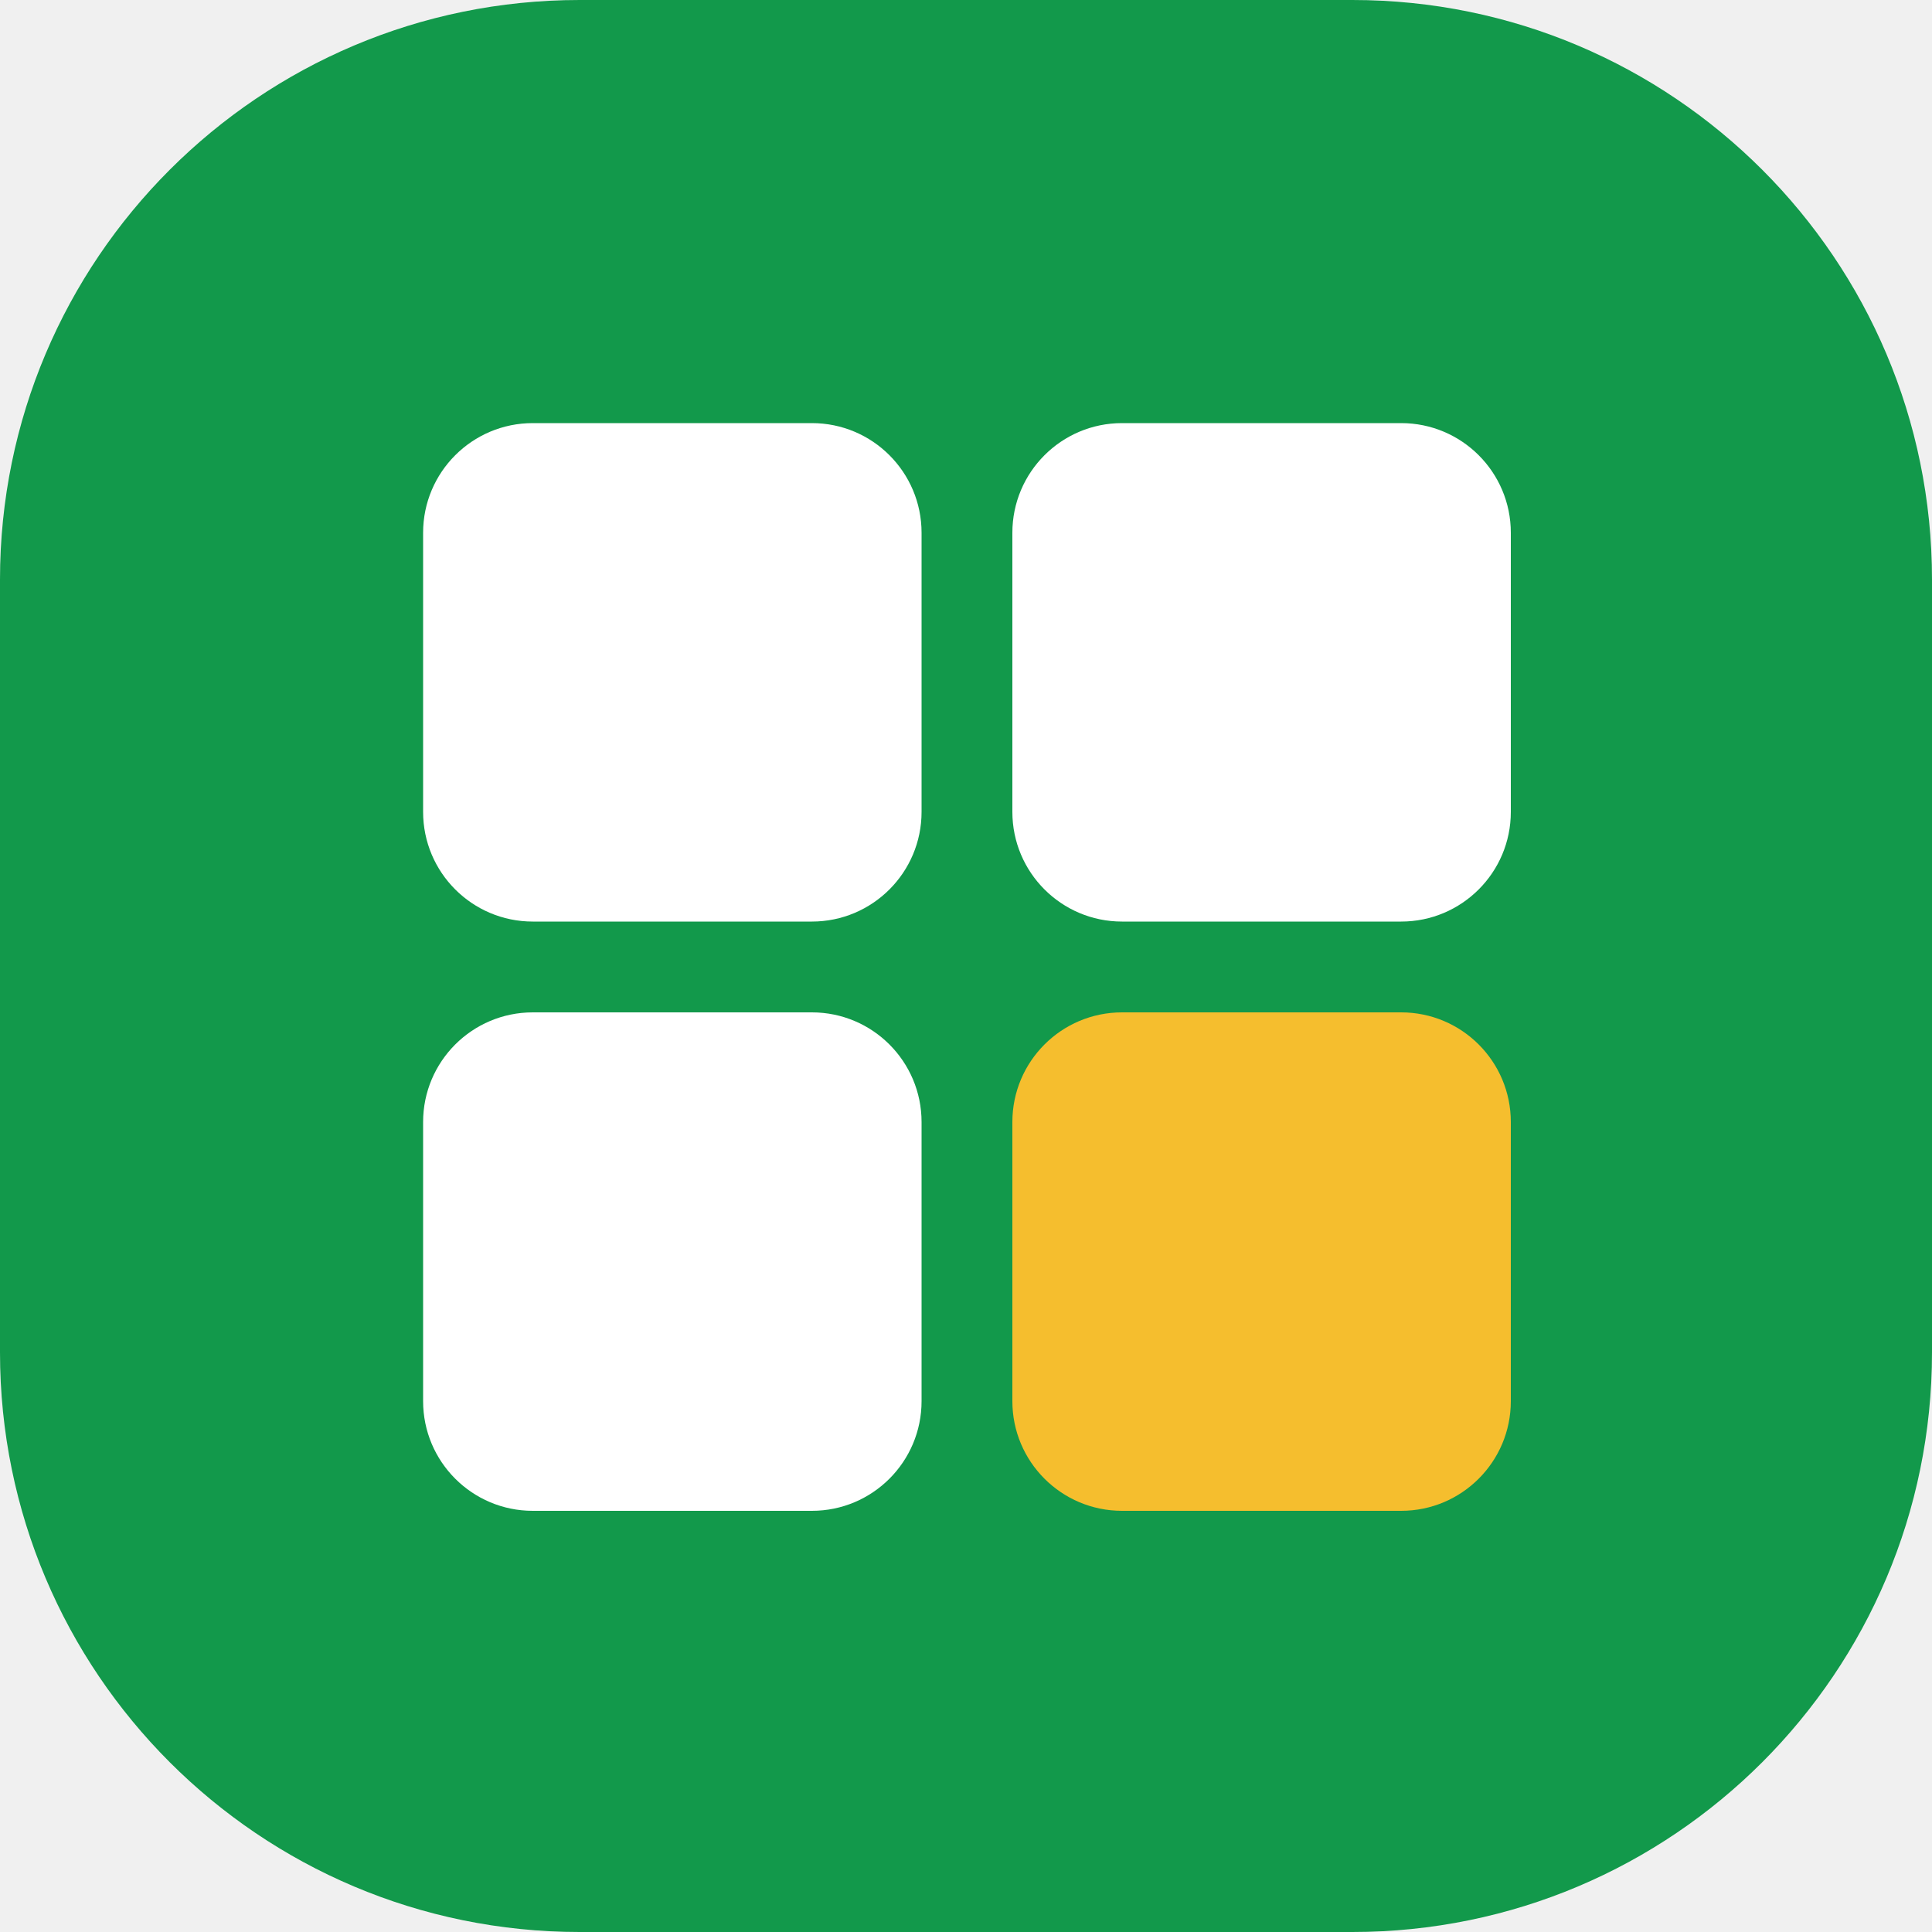
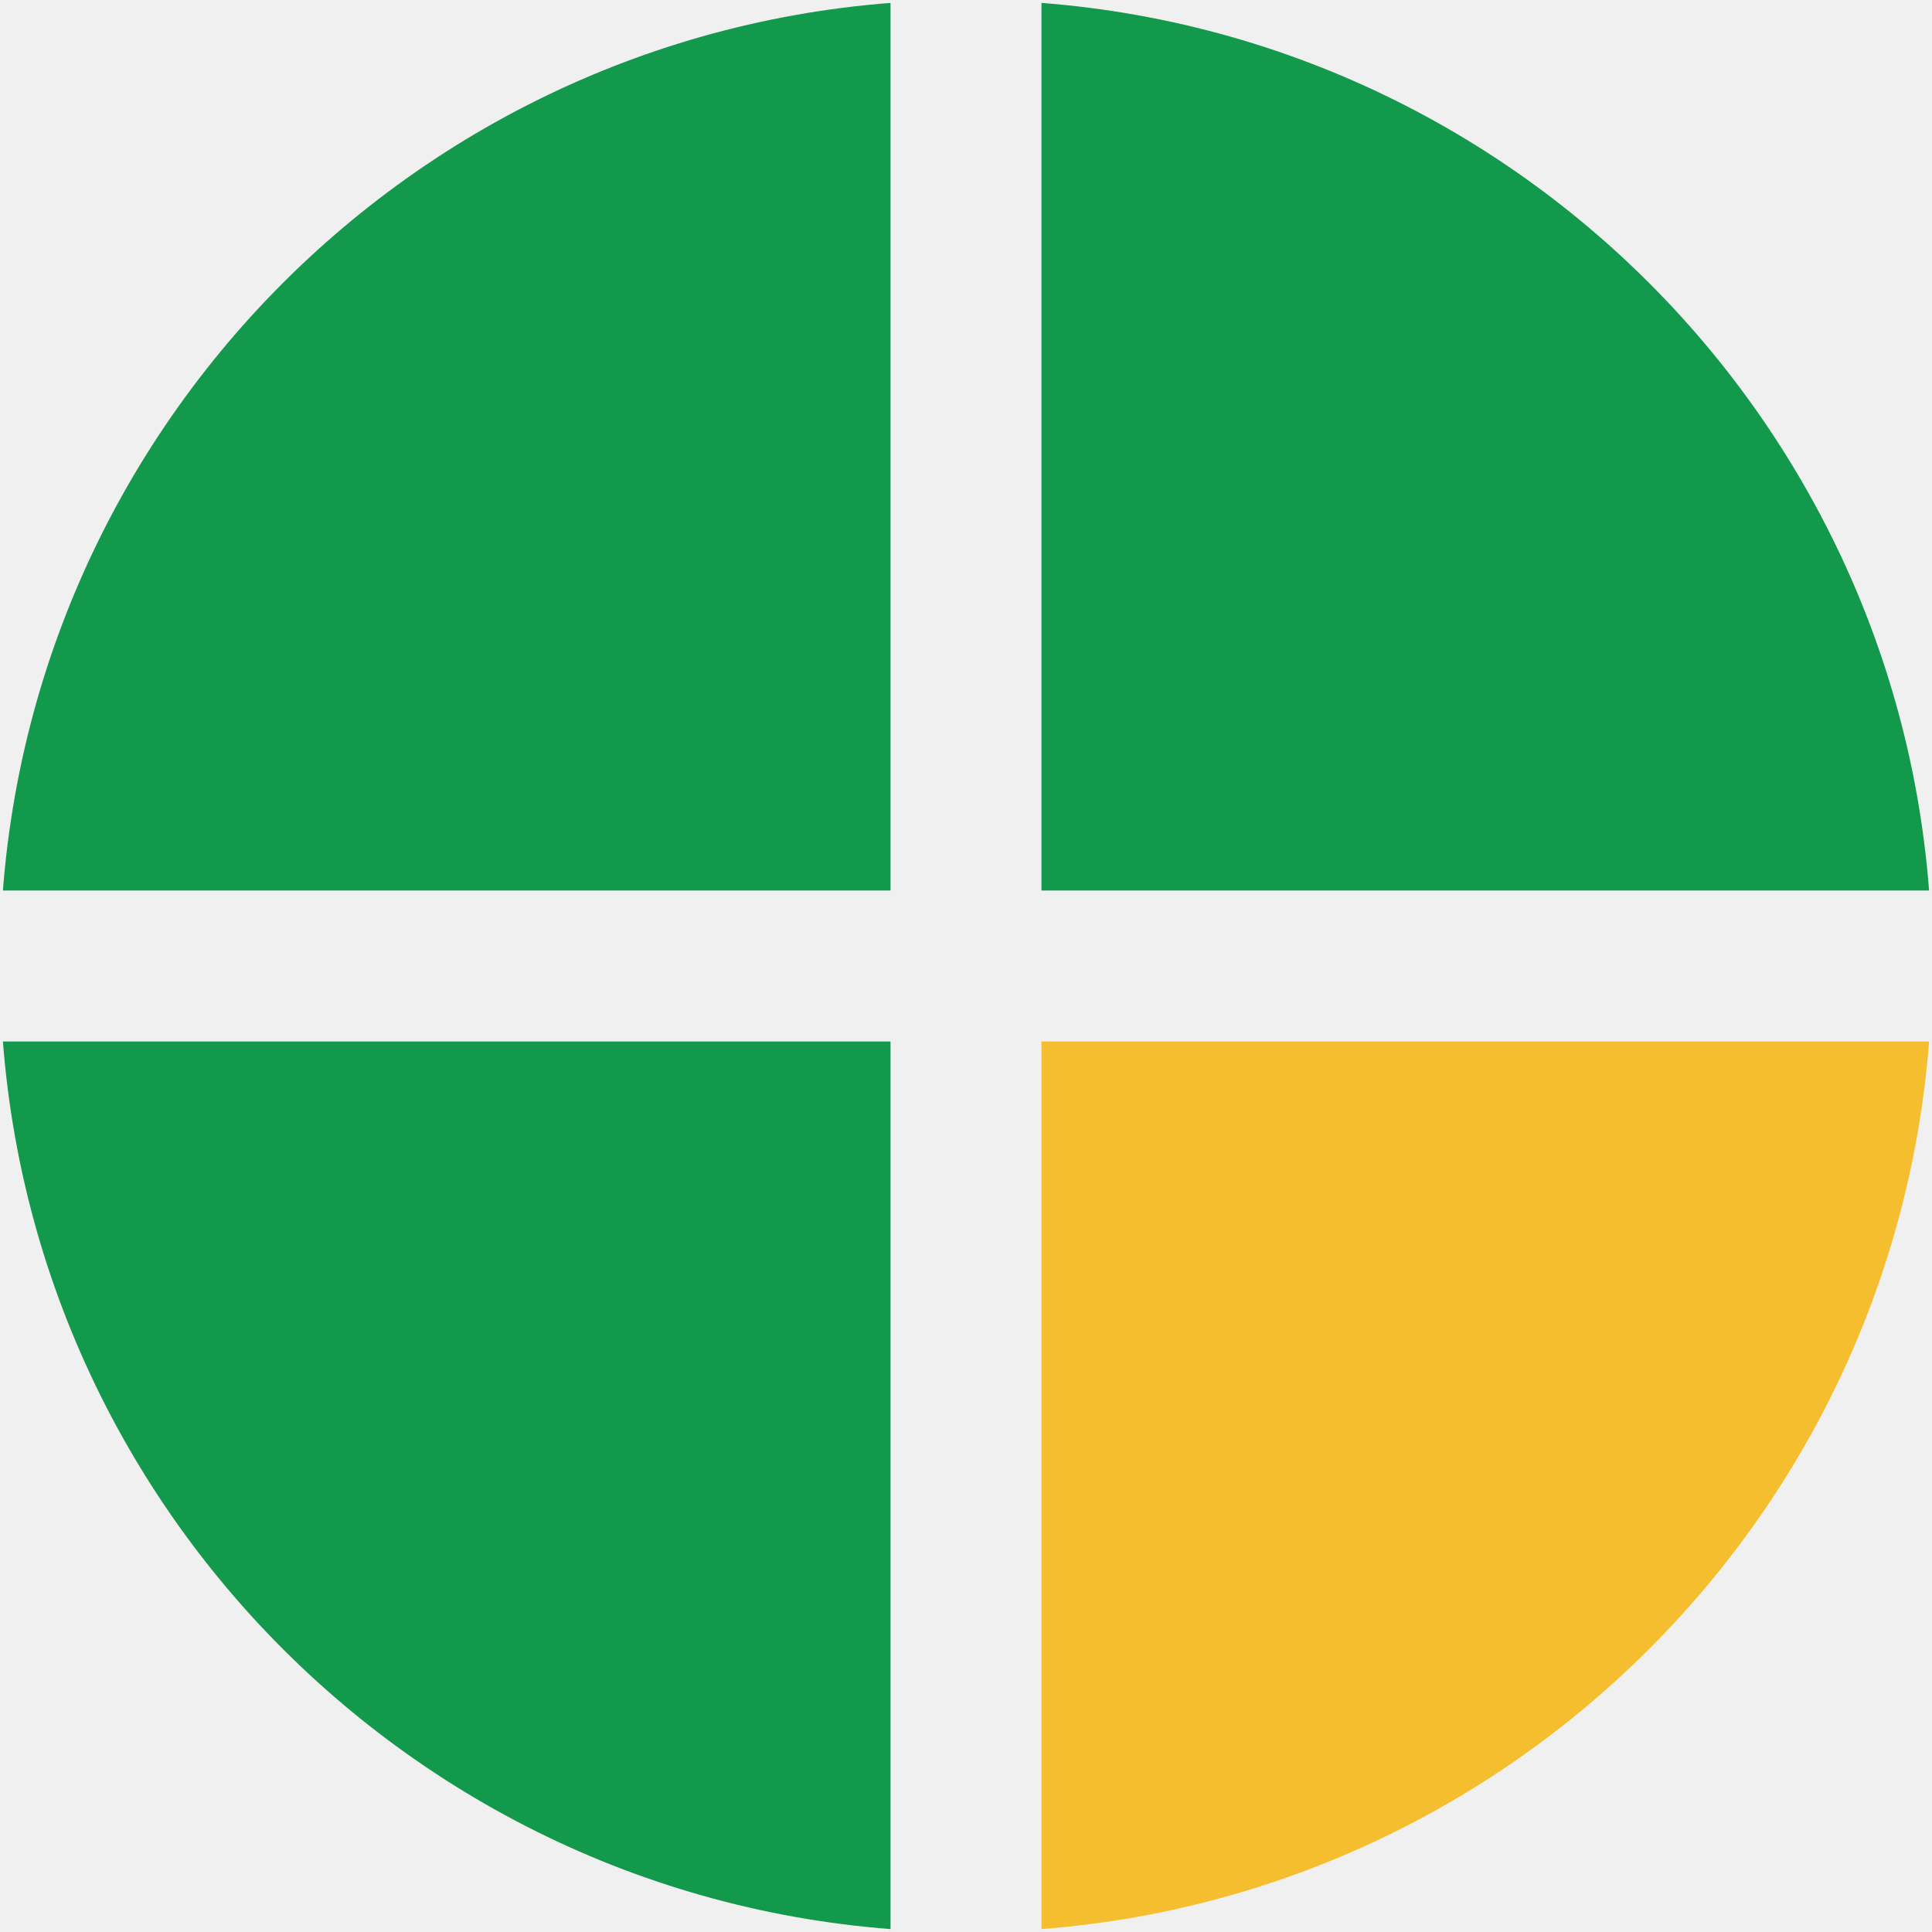
- <svg xmlns="http://www.w3.org/2000/svg" viewBox="0 0 100 100">
-   <rect x="0" y="0" width="100" height="100" rx="30.0" fill="#12994B" />
-   <rect x="21.9" y="21.9" width="25.8" height="25.8" rx="5.676" fill="#FFFFFF" />
-   <rect x="52.4" y="21.9" width="25.8" height="25.8" rx="5.676" fill="#FFFFFF" />
-   <rect x="21.9" y="52.4" width="25.8" height="25.8" rx="5.676" fill="#FFFFFF" />
-   <rect x="52.4" y="52.4" width="25.8" height="25.8" rx="5.676" fill="#F5BE2E" />
+ <svg xmlns="http://www.w3.org/2000/svg" viewBox="0 0 512 512">
+   <defs>
+     <clipPath id="c">
+       <circle cx="256" cy="256" r="256" />
+     </clipPath>
+   </defs>
+   <g clip-path="url(#c)" transform="">
+     <rect x="0" y="0" width="236" height="236" fill="#12994B" />
+     <rect x="276" y="0" width="236" height="236" fill="#12994B" />
+     <rect x="0" y="276" width="236" height="236" fill="#12994B" />
+     <rect x="276" y="276" width="236" height="236" fill="#F5BE2E" />
+   </g>
</svg>
